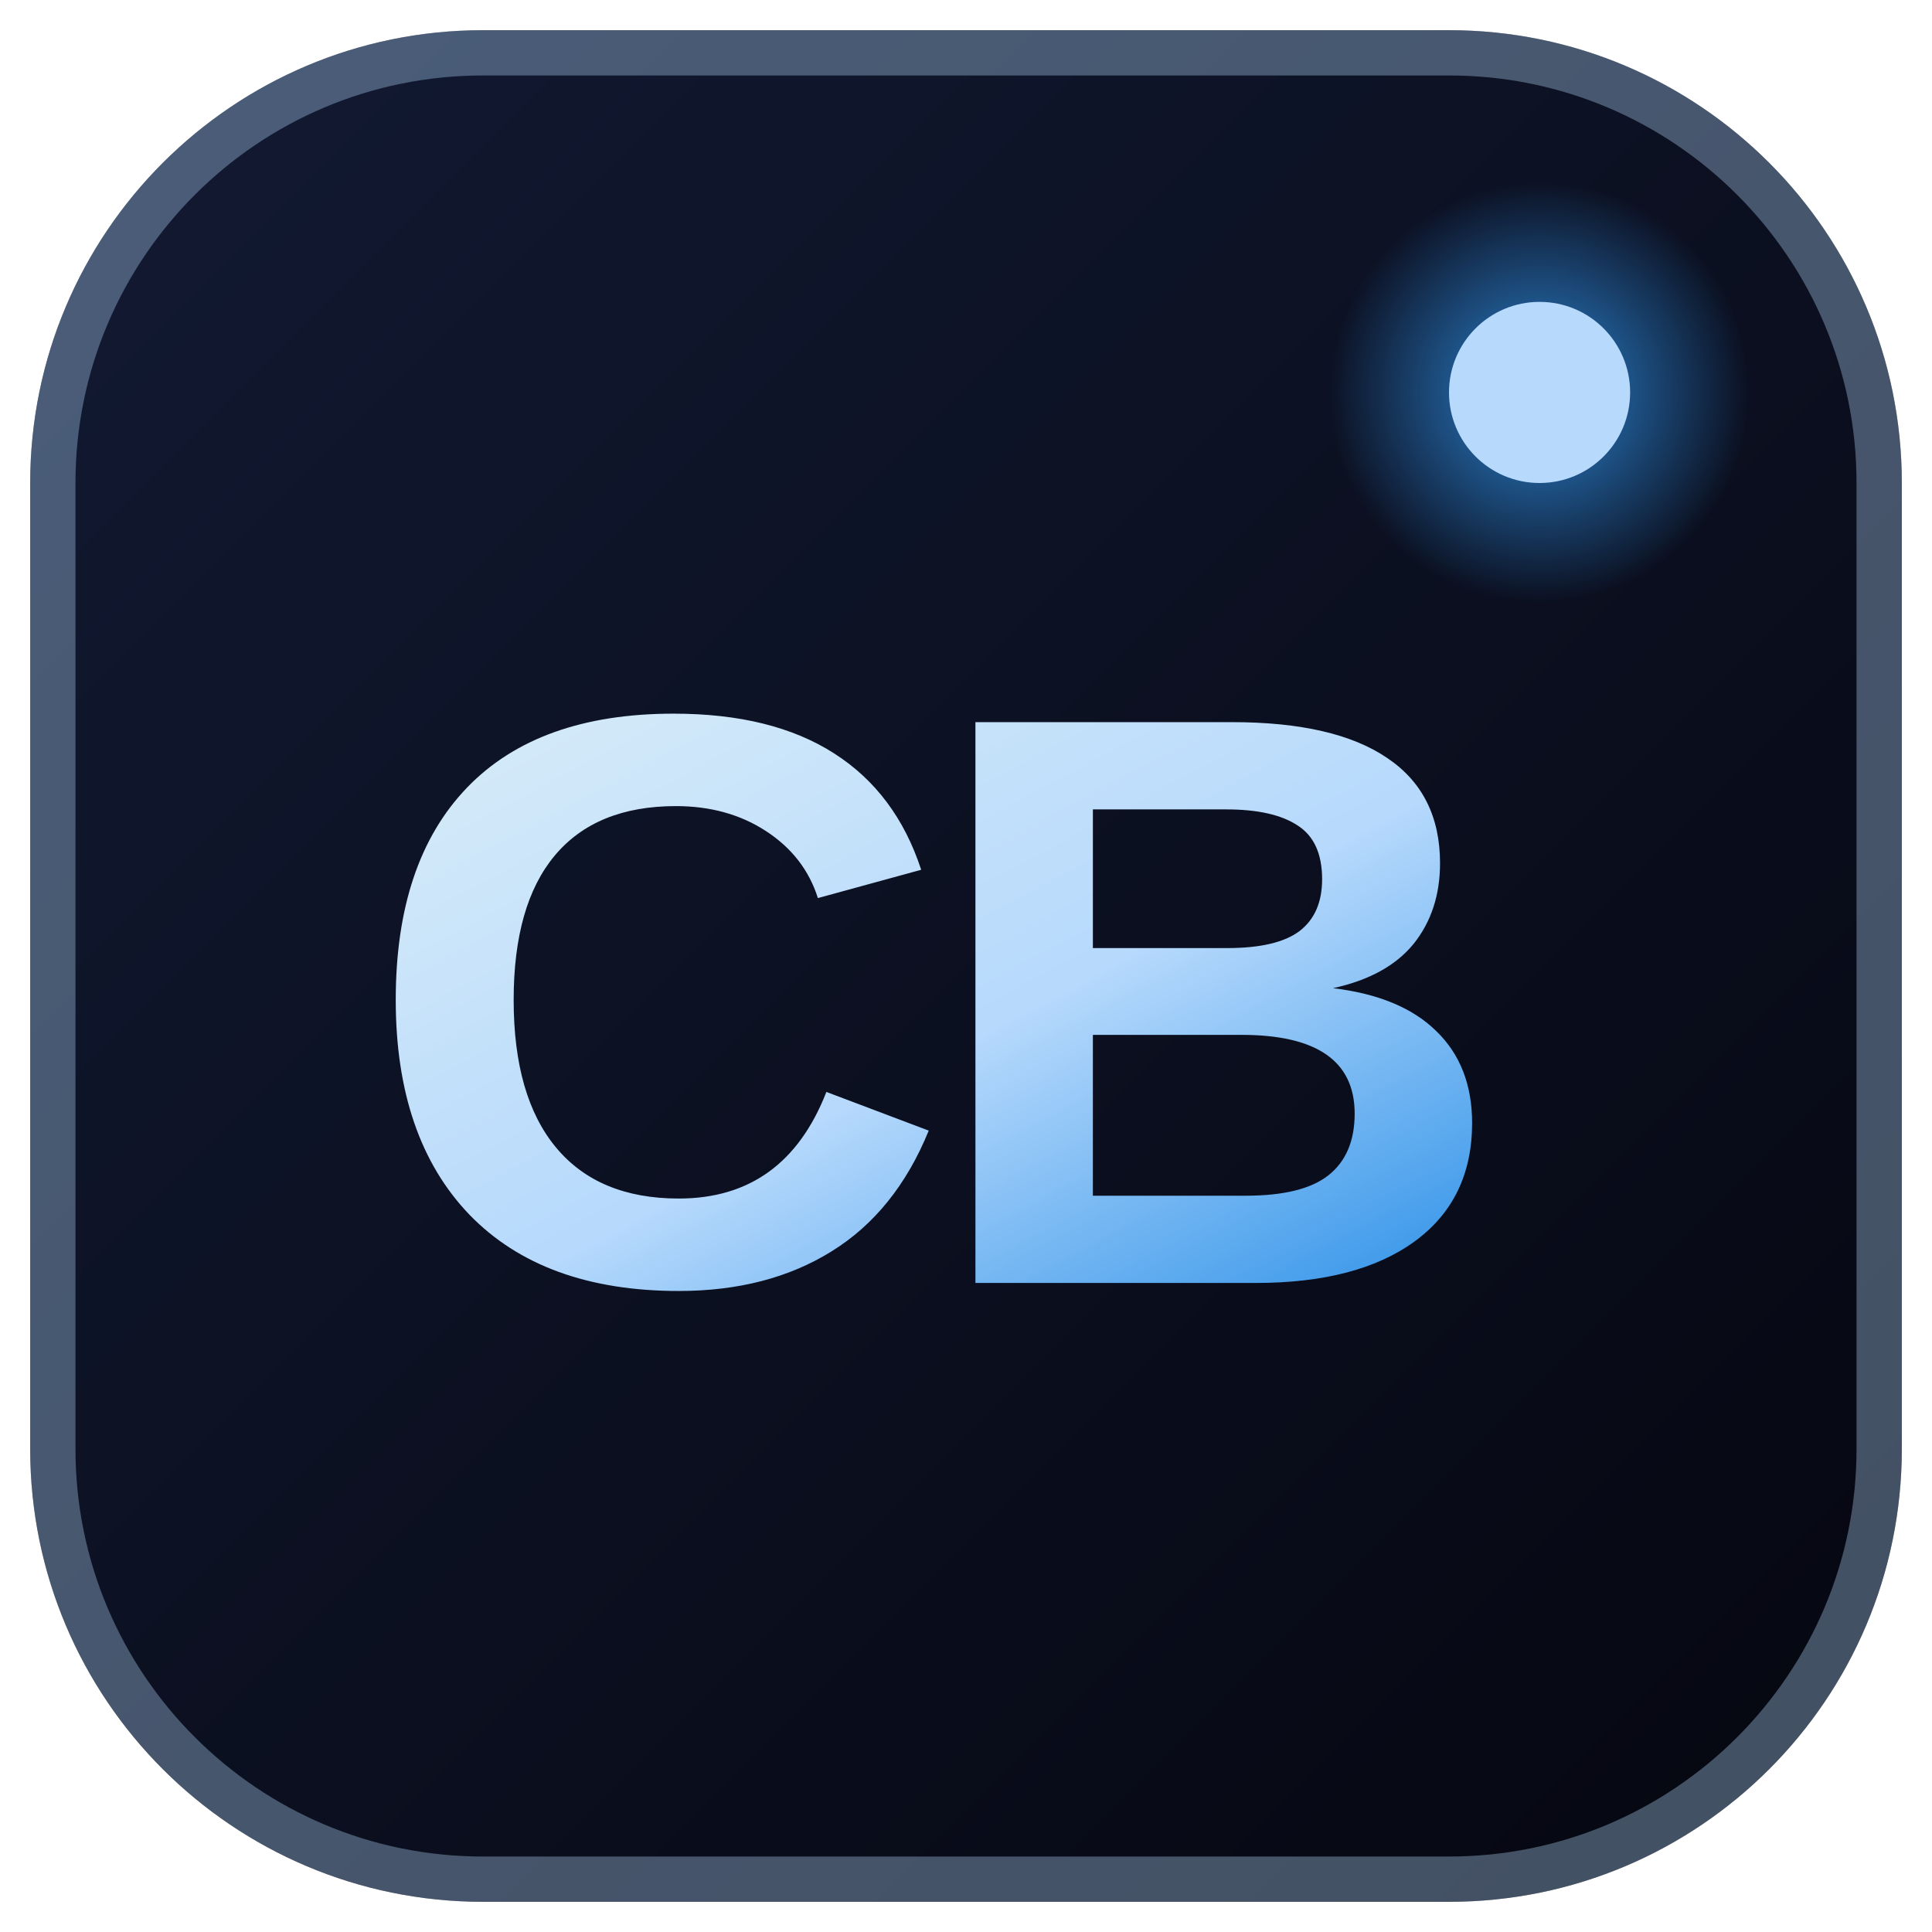
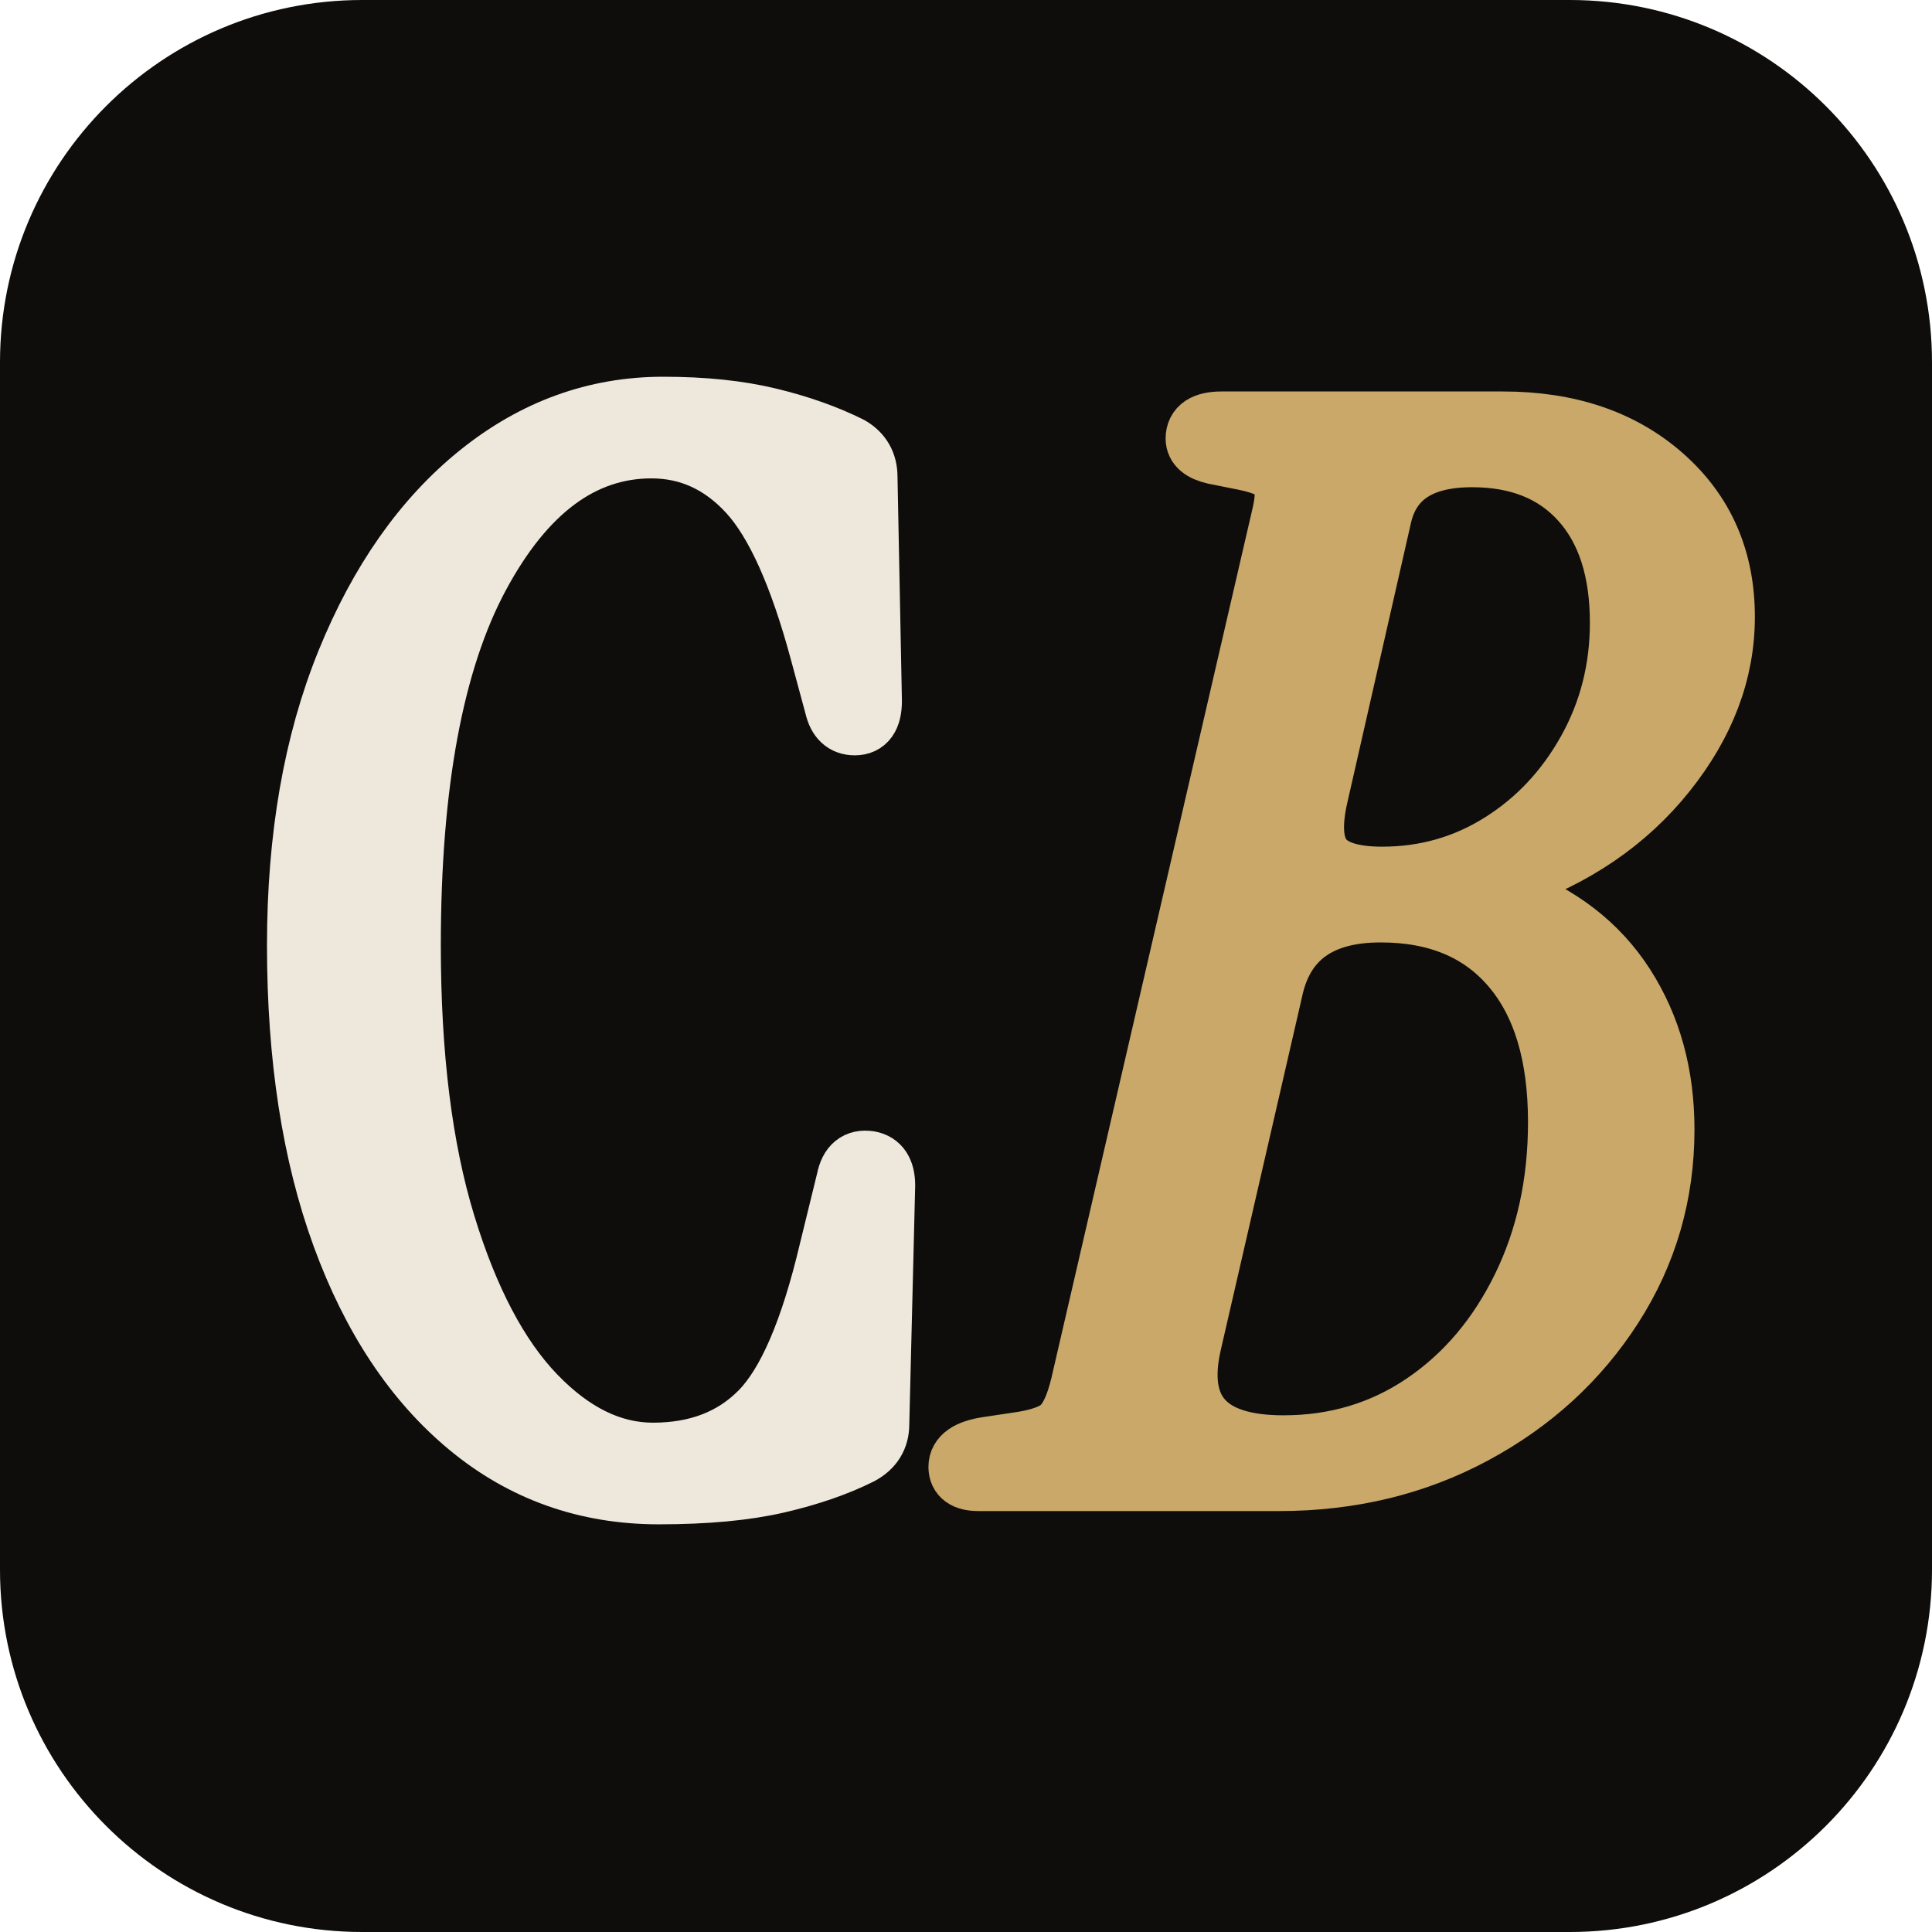
<svg xmlns="http://www.w3.org/2000/svg" viewBox="0 0 64 64">
-   <defs>
-     <linearGradient id="bg" x1="0" y1="0" x2="1" y2="1">
-       <stop offset="0" stop-color="#121a33" />
-       <stop offset="1" stop-color="#05060f" />
-     </linearGradient>
-     <linearGradient id="ink" x1="0" y1="0" x2="1" y2="1">
-       <stop offset="0" stop-color="#d8ecf8" />
-       <stop offset="0.55" stop-color="#b6d9fc" />
-       <stop offset="1" stop-color="#2f92e8" />
-     </linearGradient>
-     <radialGradient id="glow" cx="0.5" cy="0.5" r="0.5">
-       <stop offset="0" stop-color="#2f92e8" stop-opacity="0.9" />
-       <stop offset="1" stop-color="#2f92e8" stop-opacity="0" />
-     </radialGradient>
-   </defs>
-   <rect x="1" y="1" width="62" height="62" rx="15" fill="url(#bg)" />
-   <rect x="1.75" y="1.75" width="60.5" height="60.5" rx="14.25" fill="none" stroke="#b6d9fc" stroke-opacity="0.35" stroke-width="1.5" />
-   <text x="31" y="42.5" text-anchor="middle" font-family="'Segoe UI', Arial, Helvetica, sans-serif" font-size="27" font-weight="700" letter-spacing="-1" fill="url(#ink)">CB</text>
-   <circle cx="51" cy="13" r="7" fill="url(#glow)" />
-   <circle cx="51" cy="13" r="3" fill="#b6d9fc" />
+   <rect width="64" height="64" rx="12" fill="#0E0D0B" />
+   <g transform="translate(32 32) scale(1.22) translate(-32 -30)">
+     <path transform="translate(-1.6 0)" fill="#EEE8DC" stroke="#EEE8DC" stroke-width="1.6" stroke-linejoin="round" d="M25.26 44.36Q22.3 44.36 20.08 42.52Q17.86 40.68 16.64 37.34Q15.42 34.0 15.42 29.44Q15.42 25.04 16.76 21.74Q18.1 18.44 20.36 16.62Q22.62 14.8 25.38 14.8Q27.02 14.8 28.26 15.1Q29.5 15.4 30.46 15.88Q30.94 16.16 30.94 16.72L31.06 22.8Q31.06 23.48 30.58 23.48Q30.14 23.48 30.02 22.96L29.62 21.48Q28.78 18.36 27.68 17.16Q26.58 15.96 25.06 15.96Q22.26 15.96 20.4 19.42Q18.54 22.88 18.54 29.44Q18.54 33.92 19.48 37.0Q20.42 40.08 21.92 41.64Q23.42 43.2 25.1 43.2Q26.9 43.2 28.0 42.08Q29.1 40.96 29.86 37.76L30.34 35.8Q30.46 35.2 30.98 35.28Q31.42 35.36 31.42 35.96L31.26 42.44Q31.26 43.0 30.74 43.28Q29.78 43.76 28.48 44.06Q27.18 44.36 25.26 44.36Z" />
+     <path transform="translate(2.2 0)" fill="#C9A86A" stroke="#C9A86A" stroke-width="1.6" stroke-linejoin="round" d="M30.14 44.0Q29.58 44.0 29.58 43.6Q29.58 43.16 30.38 43.04L31.18 42.92Q32.06 42.8 32.38 42.5Q32.7 42.2 32.9 41.36L38.34 17.84Q38.54 17.04 38.34 16.74Q38.14 16.44 37.34 16.28L36.54 16.12Q36.02 16.0 36.02 15.68Q36.02 15.2 36.74 15.2H44.38Q47.06 15.2 48.74 16.68Q50.42 18.16 50.42 20.52Q50.42 22.76 48.82 24.76Q47.22 26.76 44.54 27.68Q44.34 27.72 44.34 27.86Q44.34 28.0 44.54 28.08Q46.62 28.84 47.7 30.52Q48.78 32.2 48.78 34.44Q48.78 37.08 47.38 39.26Q45.98 41.44 43.6 42.72Q41.22 44.0 38.3 44.0ZM41.1 27.56Q42.86 27.56 44.32 26.64Q45.78 25.72 46.66 24.14Q47.54 22.56 47.54 20.68Q47.54 18.56 46.48 17.38Q45.42 16.2 43.54 16.2Q41.46 16.2 41.1 17.8L39.38 25.36Q39.1 26.56 39.5 27.06Q39.9 27.56 41.1 27.56ZM38.42 43.0Q40.54 43.0 42.22 41.86Q43.9 40.72 44.88 38.72Q45.86 36.72 45.86 34.24Q45.86 31.52 44.6 30.04Q43.34 28.56 41.06 28.56Q38.58 28.56 38.14 30.68L35.94 40.24Q35.3 43.0 38.42 43.0Z" />
+   </g>
</svg>
